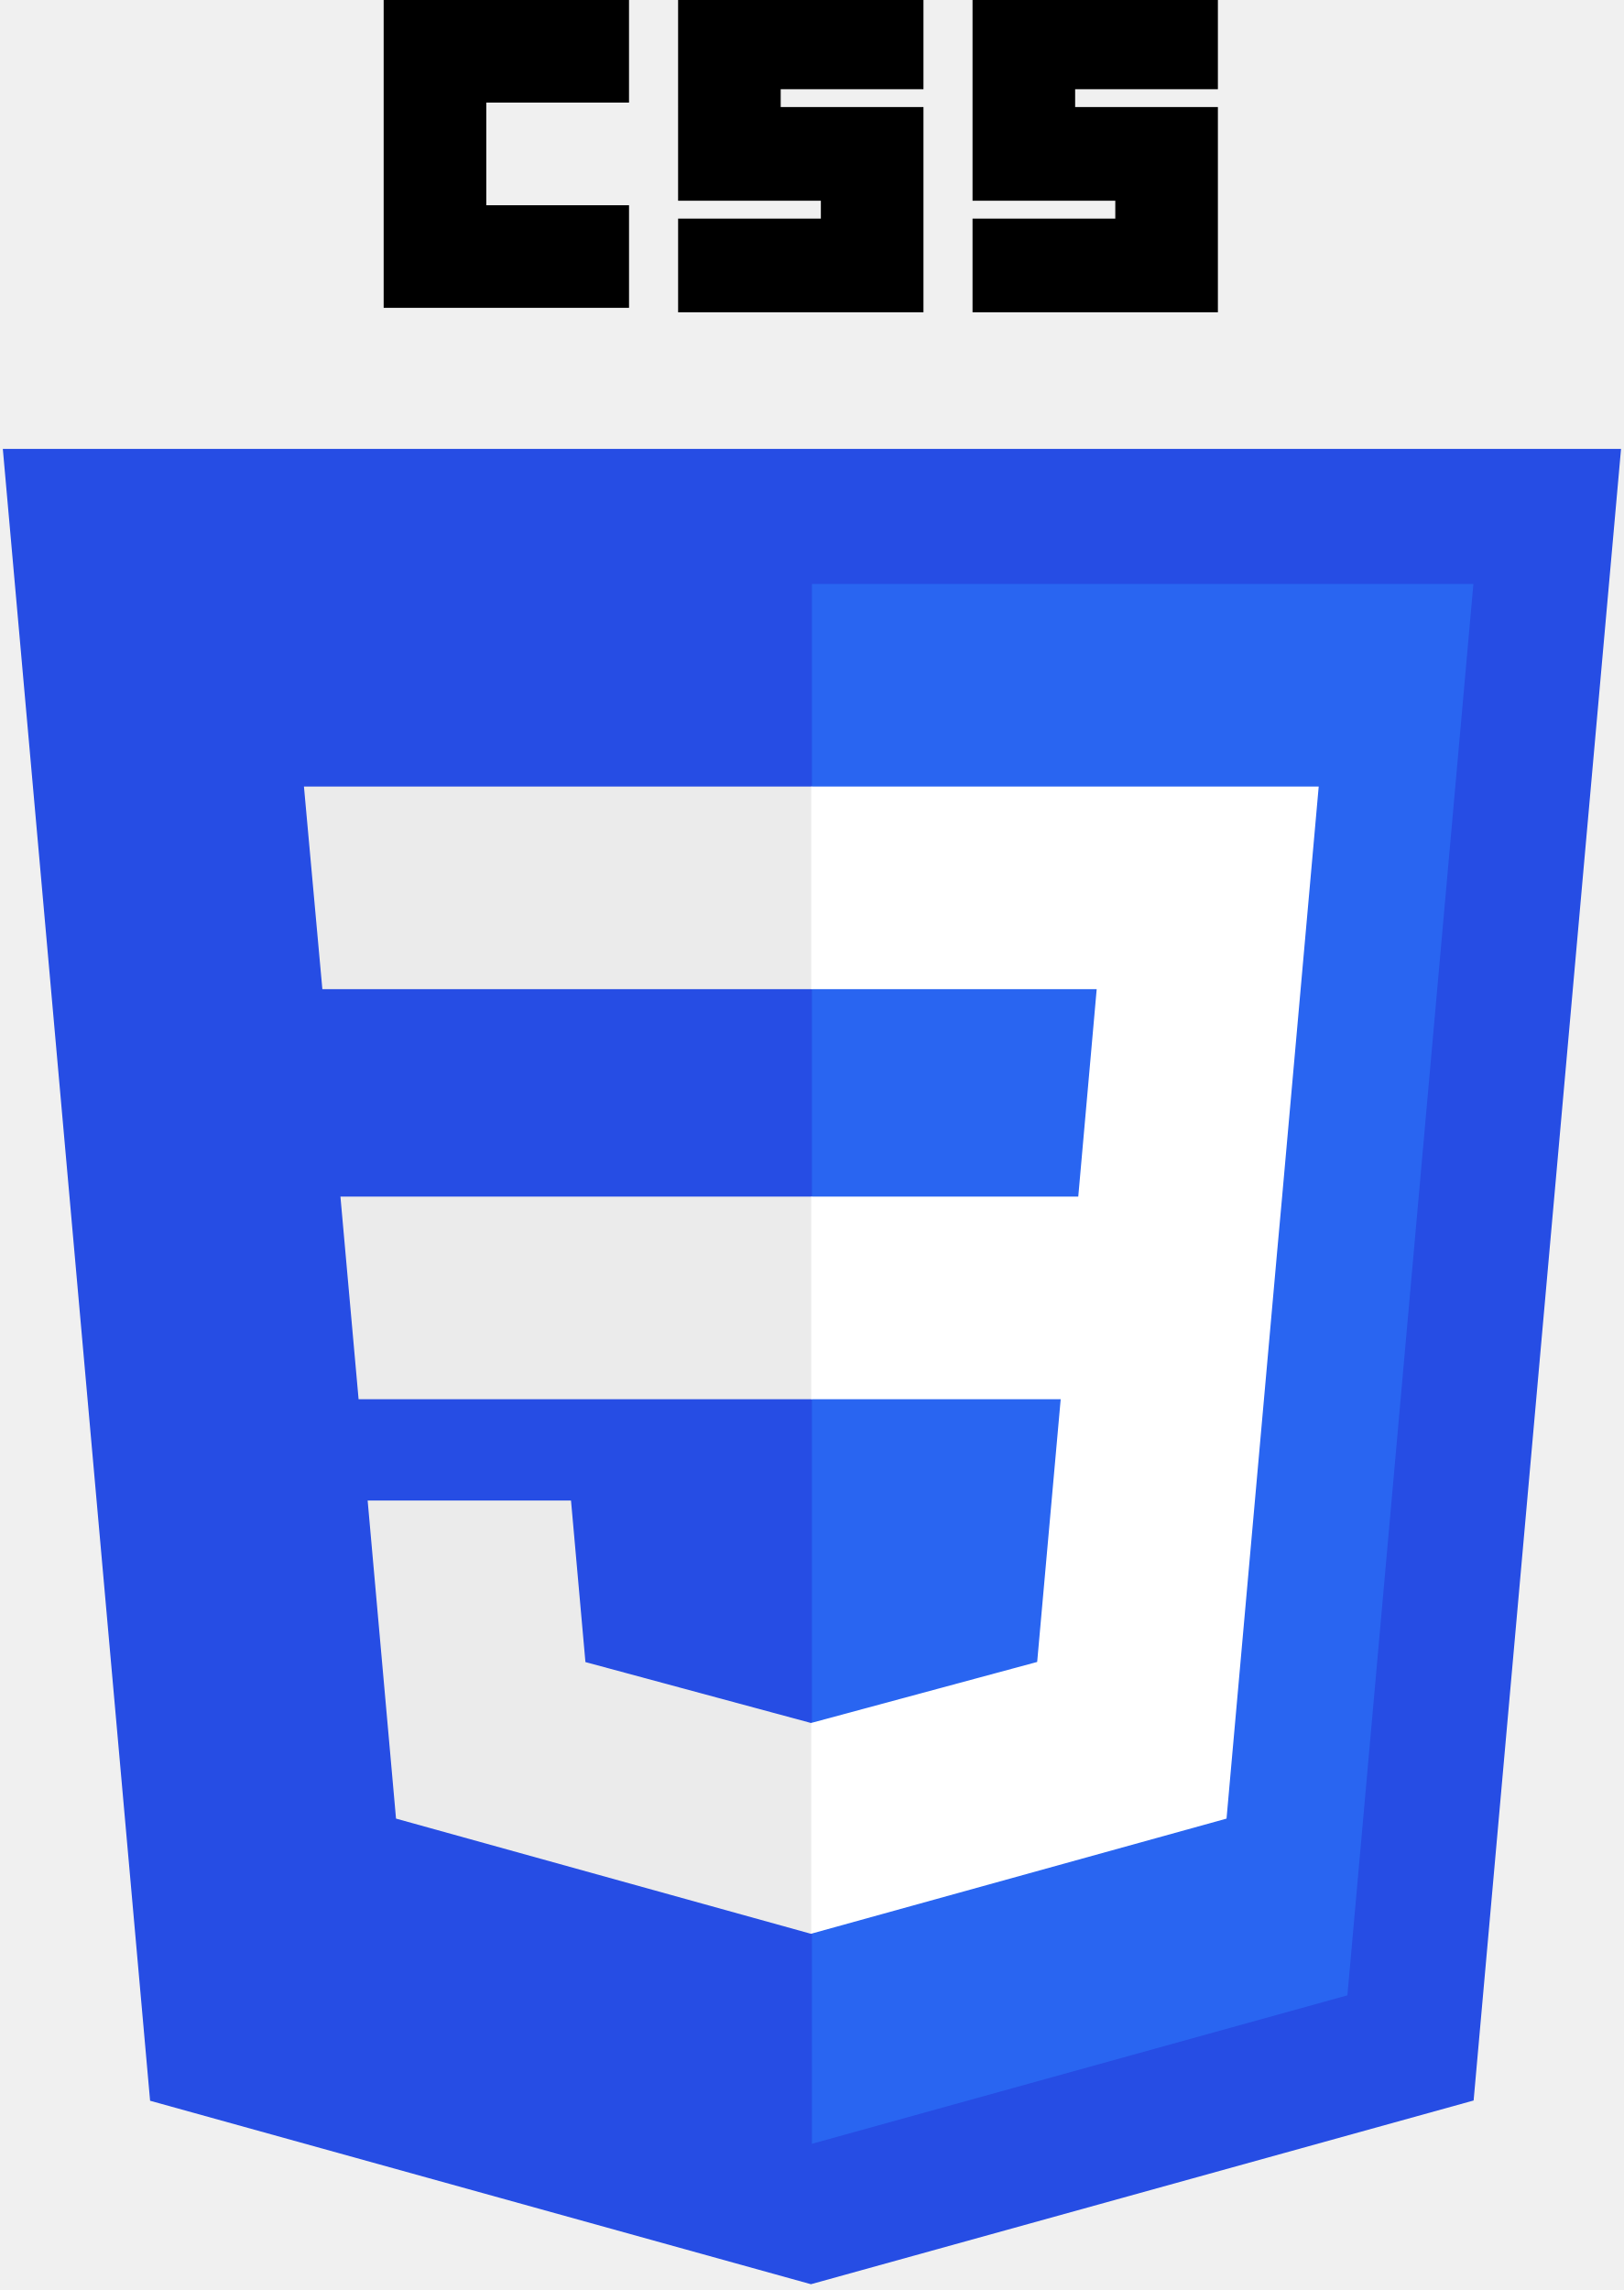
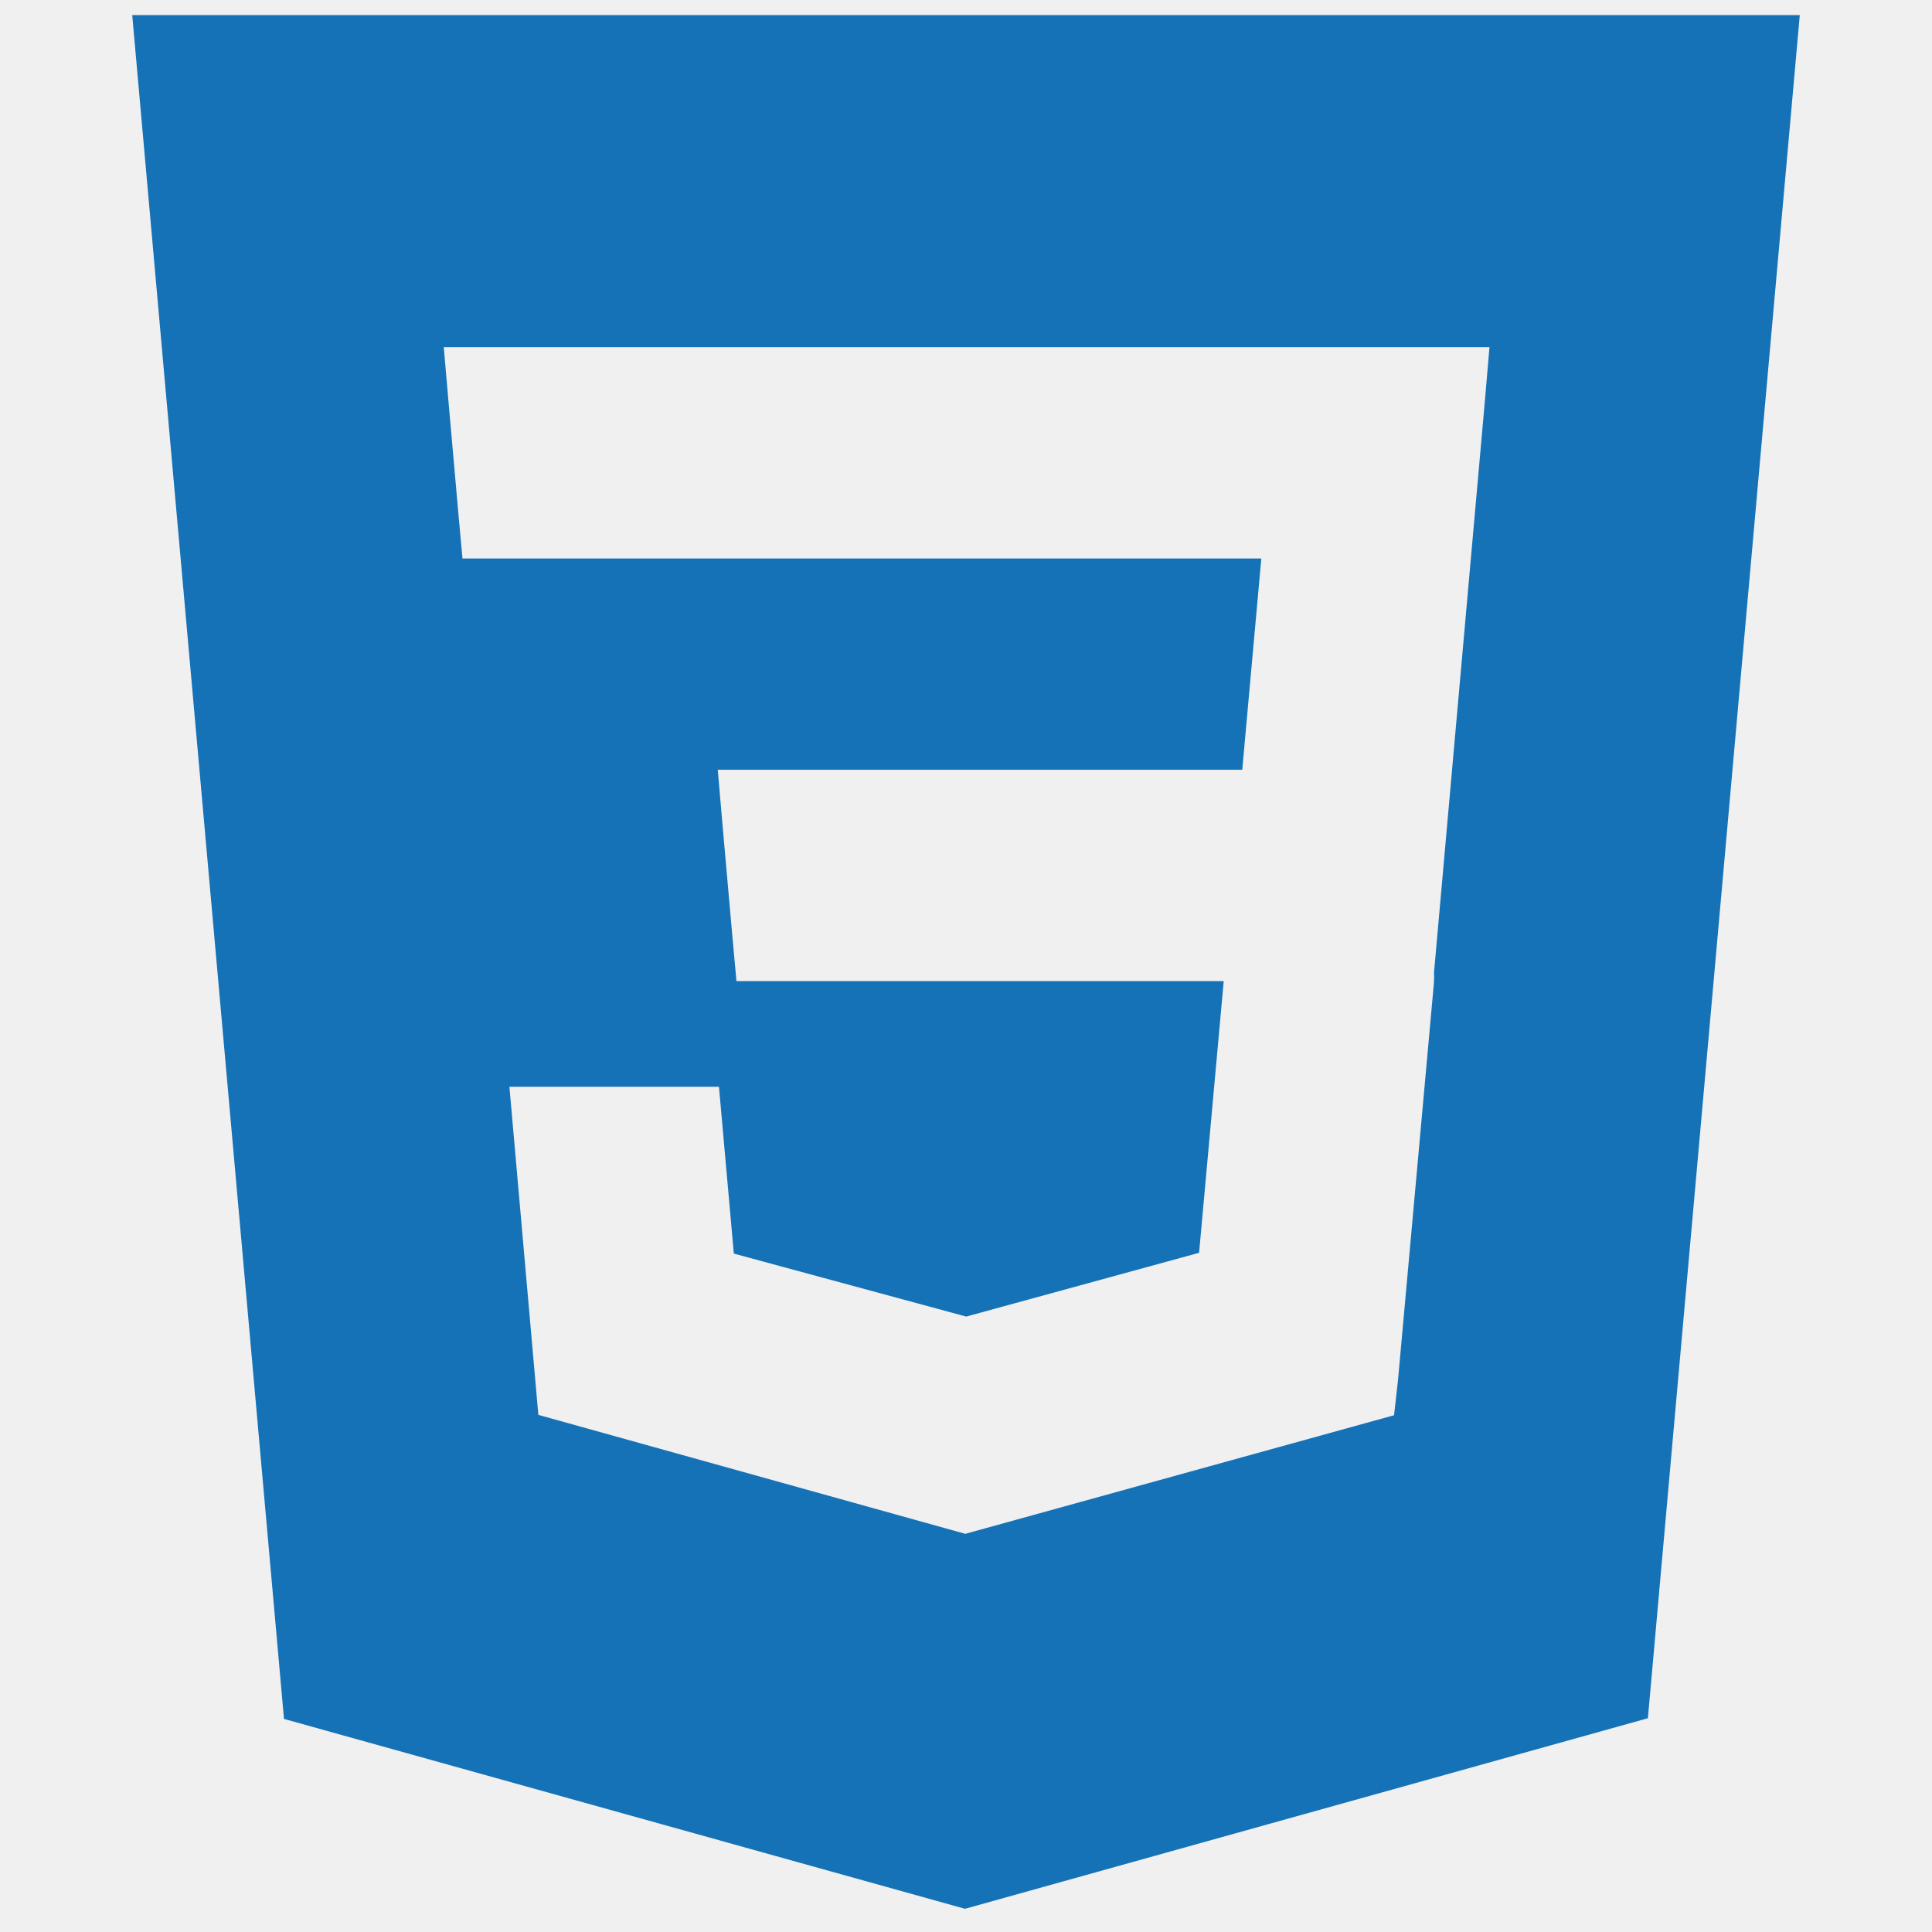
- <svg xmlns="http://www.w3.org/2000/svg" viewBox="0 0 256 361" width="256" height="361">
-   <path fill="#264DE4" d="M127.844 360.088L23.662 331.166L.445 70.766h255.11l-23.241 260.36z" />
-   <path fill="#2965F1" d="m212.417 314.547l19.86-222.49H128V337.95z" />
-   <path fill="#EBEBEB" d="m53.669 188.636l2.862 31.937H128v-31.937zm-5.752-64.641l2.903 31.937H128v-31.937zM128 271.58l-.14.037l-35.568-9.604l-2.274-25.471h-32.06l4.474 50.146l65.421 18.16l.147-.04z" />
-   <path d="M60.484 0h38.68v16.176H76.66v16.176h22.506v16.175H60.484zm46.417 0h38.681v14.066h-22.505v2.813h22.505v32.352h-38.68V34.46h22.505v-2.813H106.9zm46.418 0H192v14.066h-22.505v2.813H192v32.352h-38.681V34.46h22.505v-2.813H153.32z" />
-   <path fill="#FFF" d="m202.127 188.636l5.765-64.641H127.89v31.937h45.002l-2.906 32.704H127.89v31.937h39.327l-3.708 41.42l-35.62 9.614v33.226l65.473-18.145l.48-5.396l7.506-84.08z" />
+ <svg xmlns="http://www.w3.org/2000/svg" viewBox="0 0 128 128">
+   <path fill="#1572B6" d="M8.76 1l10.055 112.883 45.118 12.58 45.244-12.626L119.24 1H8.76zm89.591 25.862l-3.347 37.605.01.203-.014.467v-.004l-2.378 26.294-.262 2.336L64 101.607v.001l-.022.019-28.311-7.888L33.75 72h13.883l.985 11.054 15.386 4.17-.004.008v-.002l15.443-4.229L81.075 65H48.792l-.277-3.043-.631-7.129L47.553 51h34.749l1.264-14H30.64l-.277-3.041-.63-7.131L29.401 23h69.281l-.331 3.862z" />
</svg>
